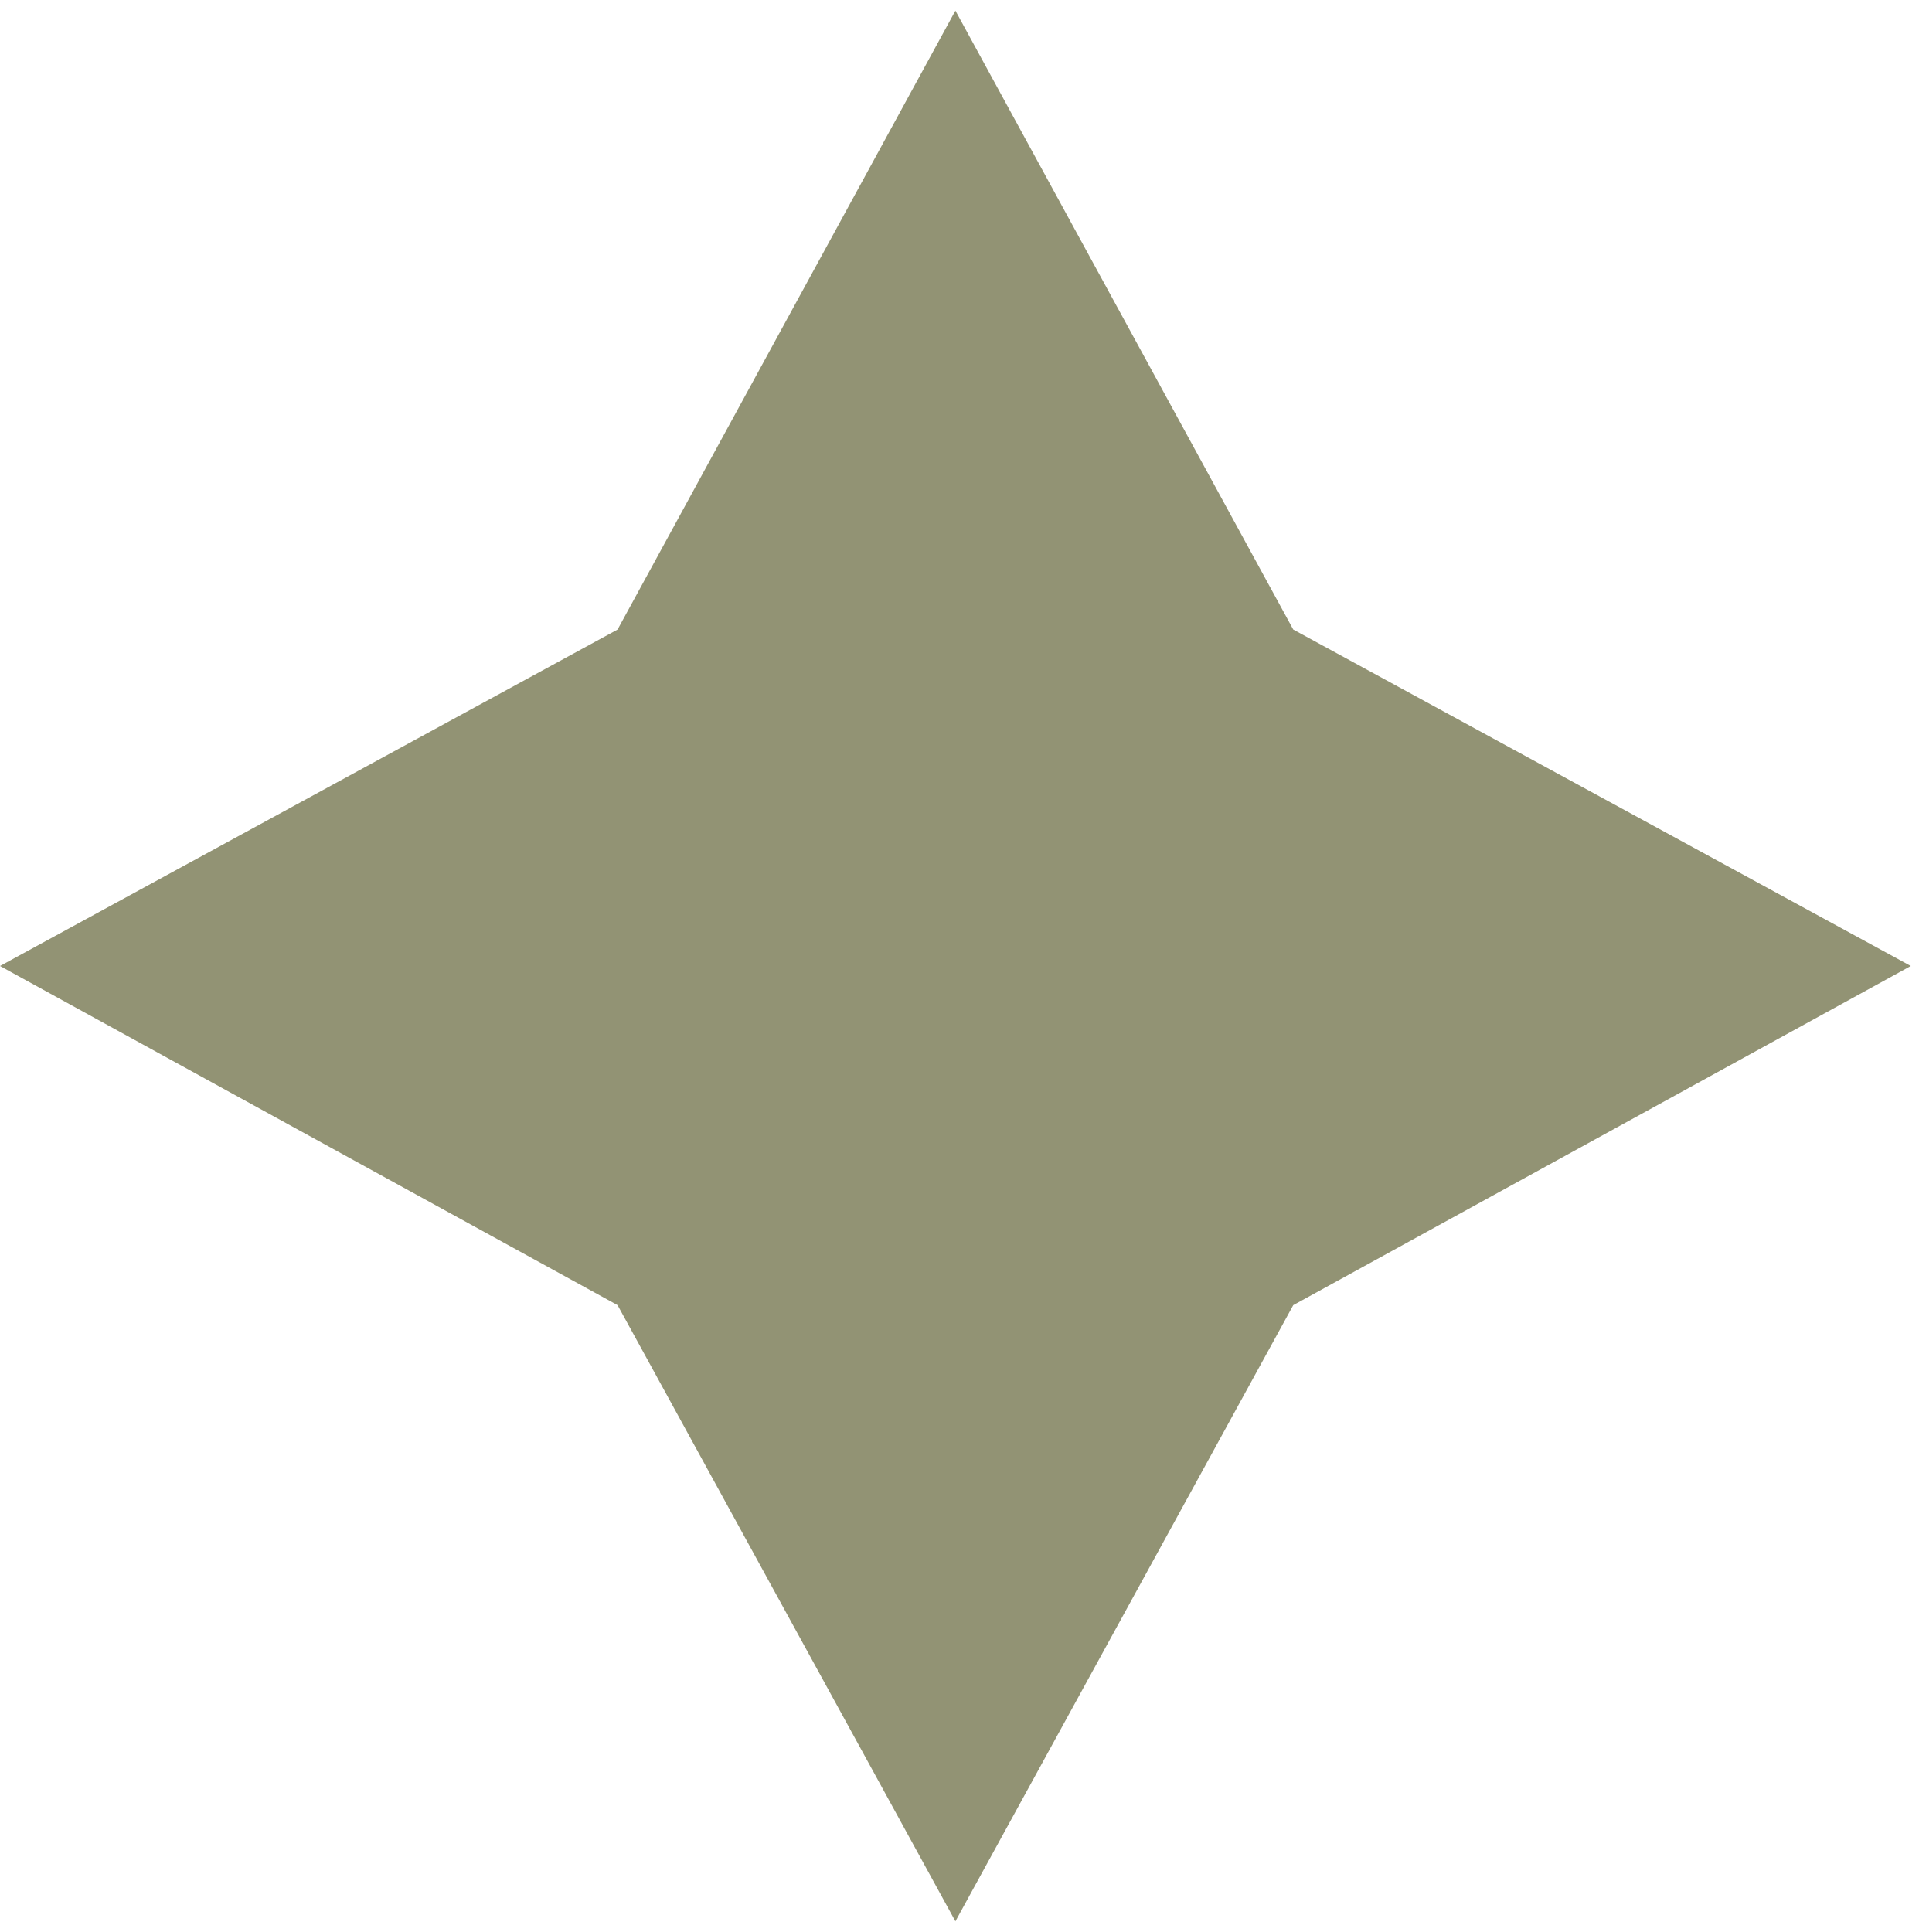
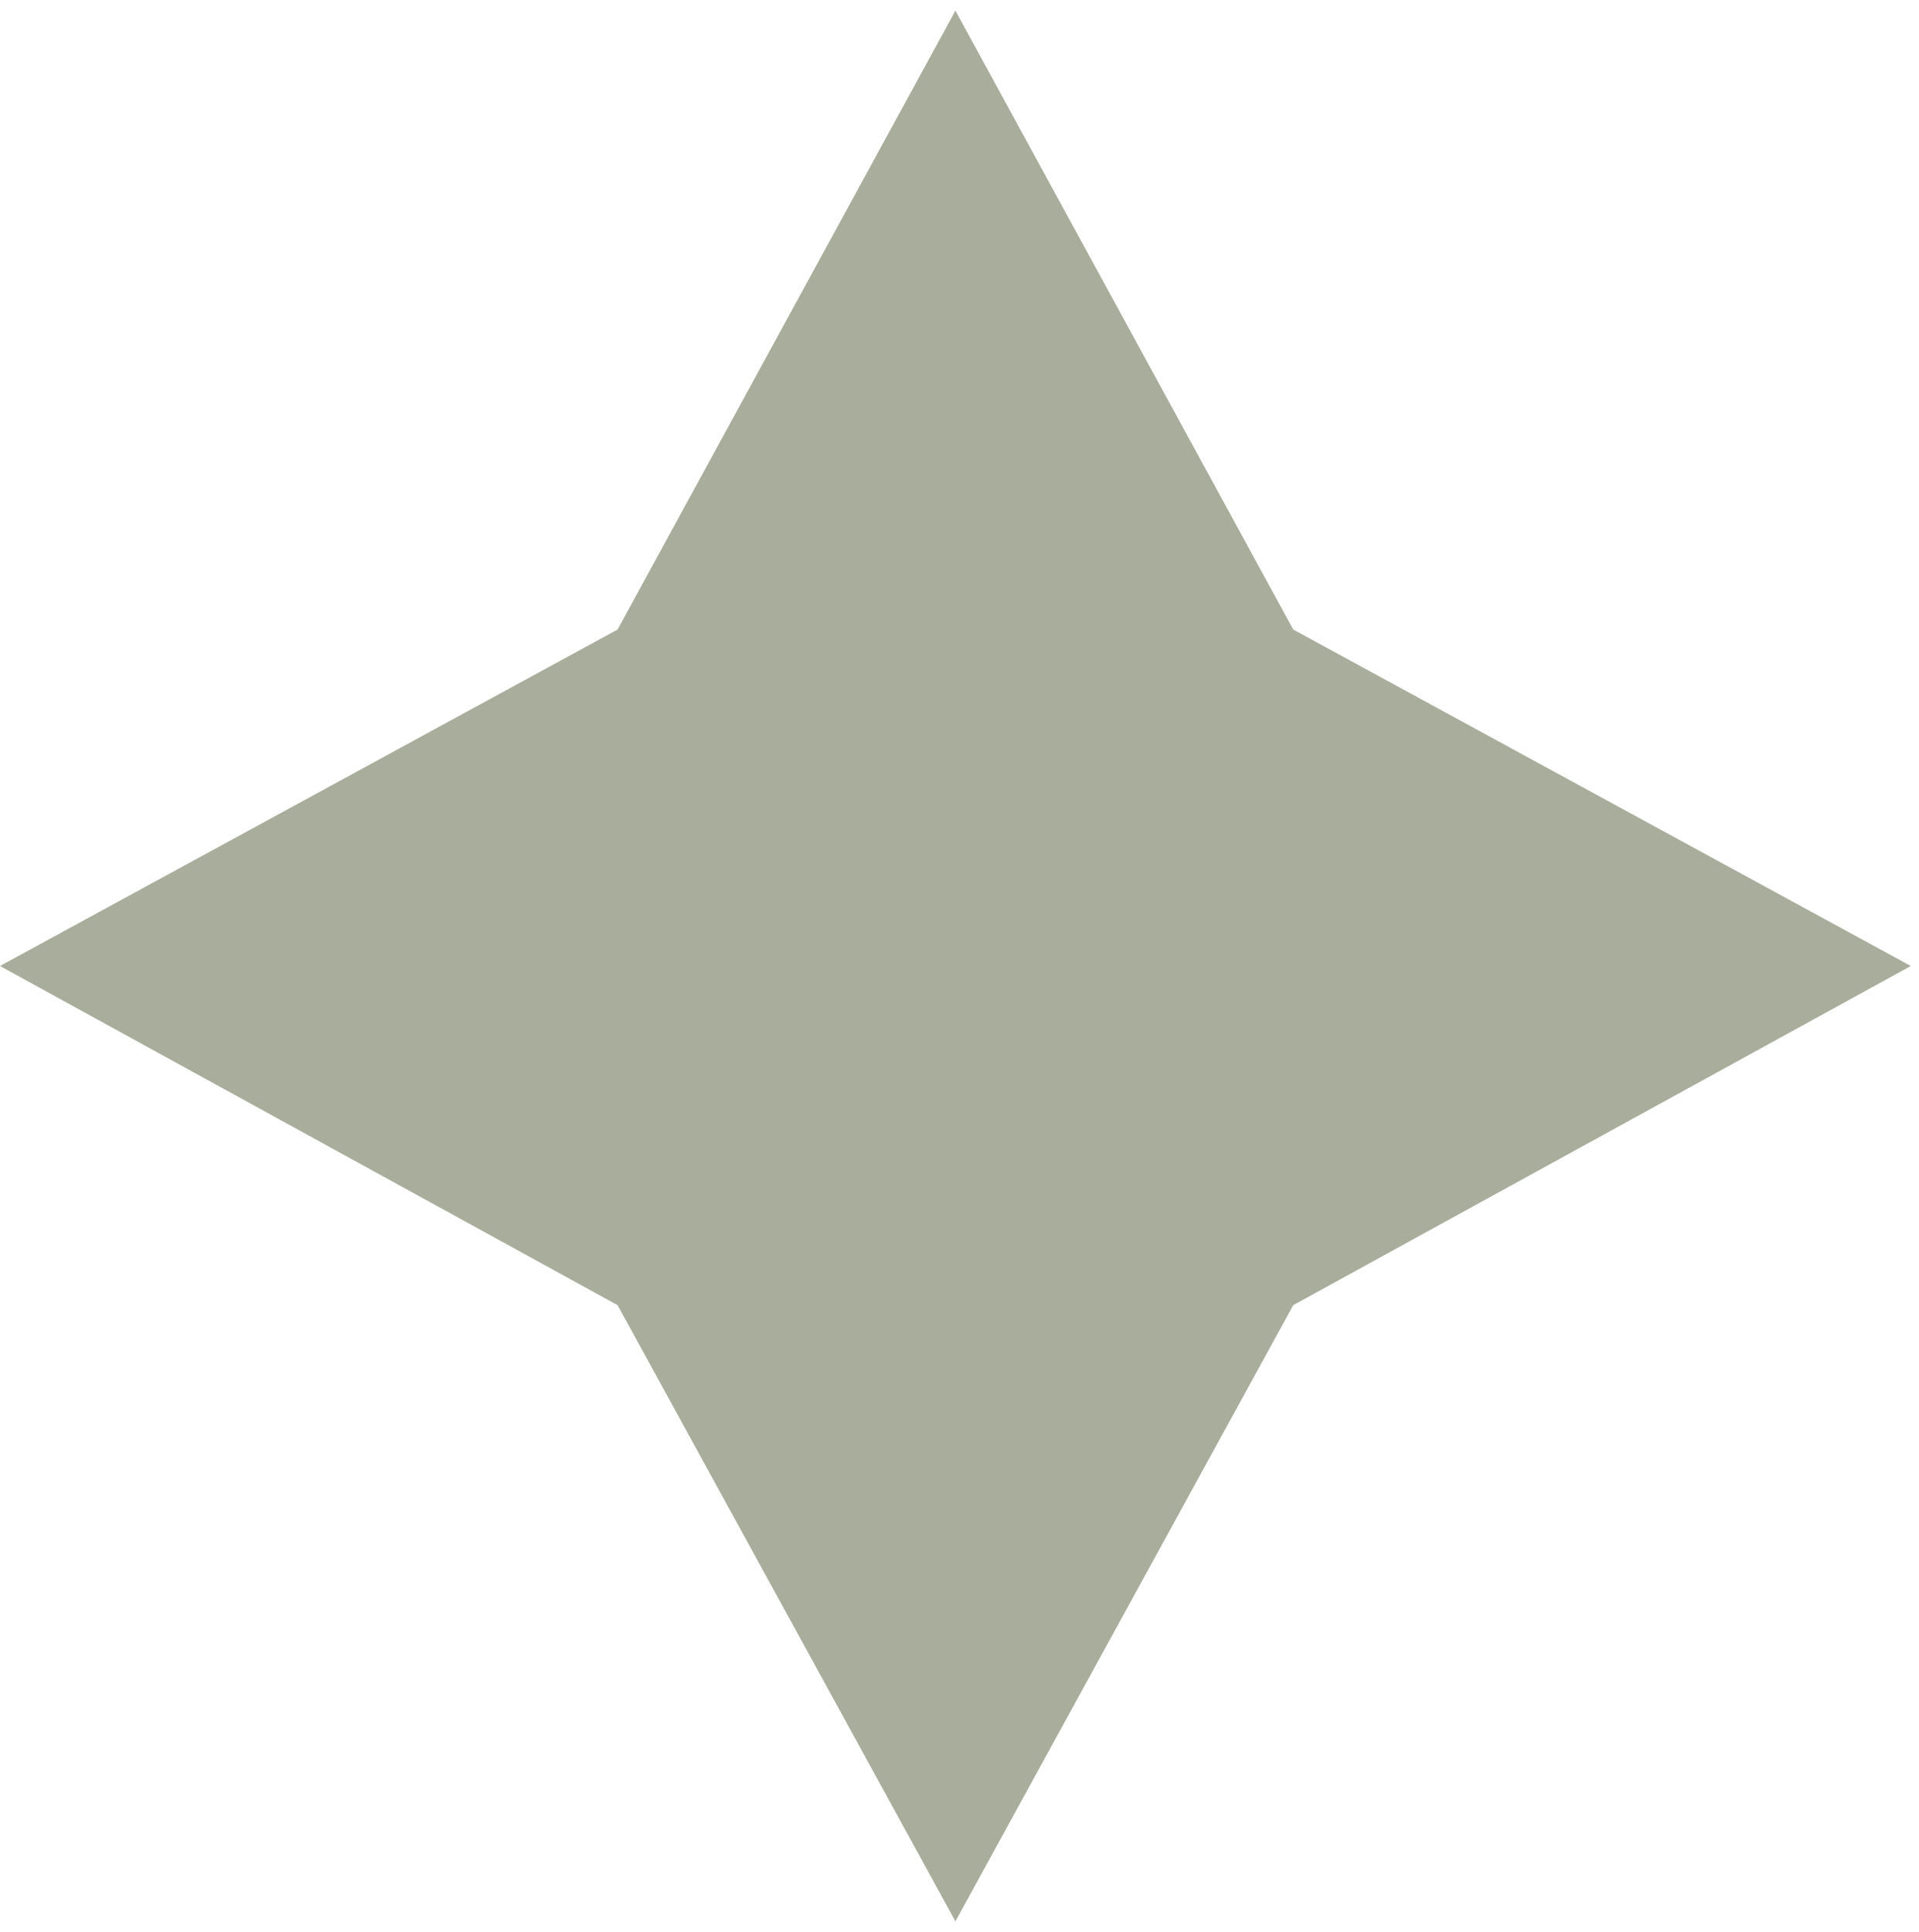
<svg xmlns="http://www.w3.org/2000/svg" width="142" height="143" viewBox="0 0 142 143" fill="none">
-   <path d="M95.715 46.596L141.421 71.5L95.715 96.603L70.711 142.21L45.707 96.603L1.64509e-05 71.5L45.707 46.596L70.711 0.789L95.715 46.596Z" fill="#929374" />
+   <path d="M95.715 46.596L141.421 71.5L95.715 96.603L70.711 142.21L45.707 96.603L1.64509e-05 71.5L45.707 46.596L70.711 0.789L95.715 46.596Z" fill="#a8ae9b" />
</svg>
